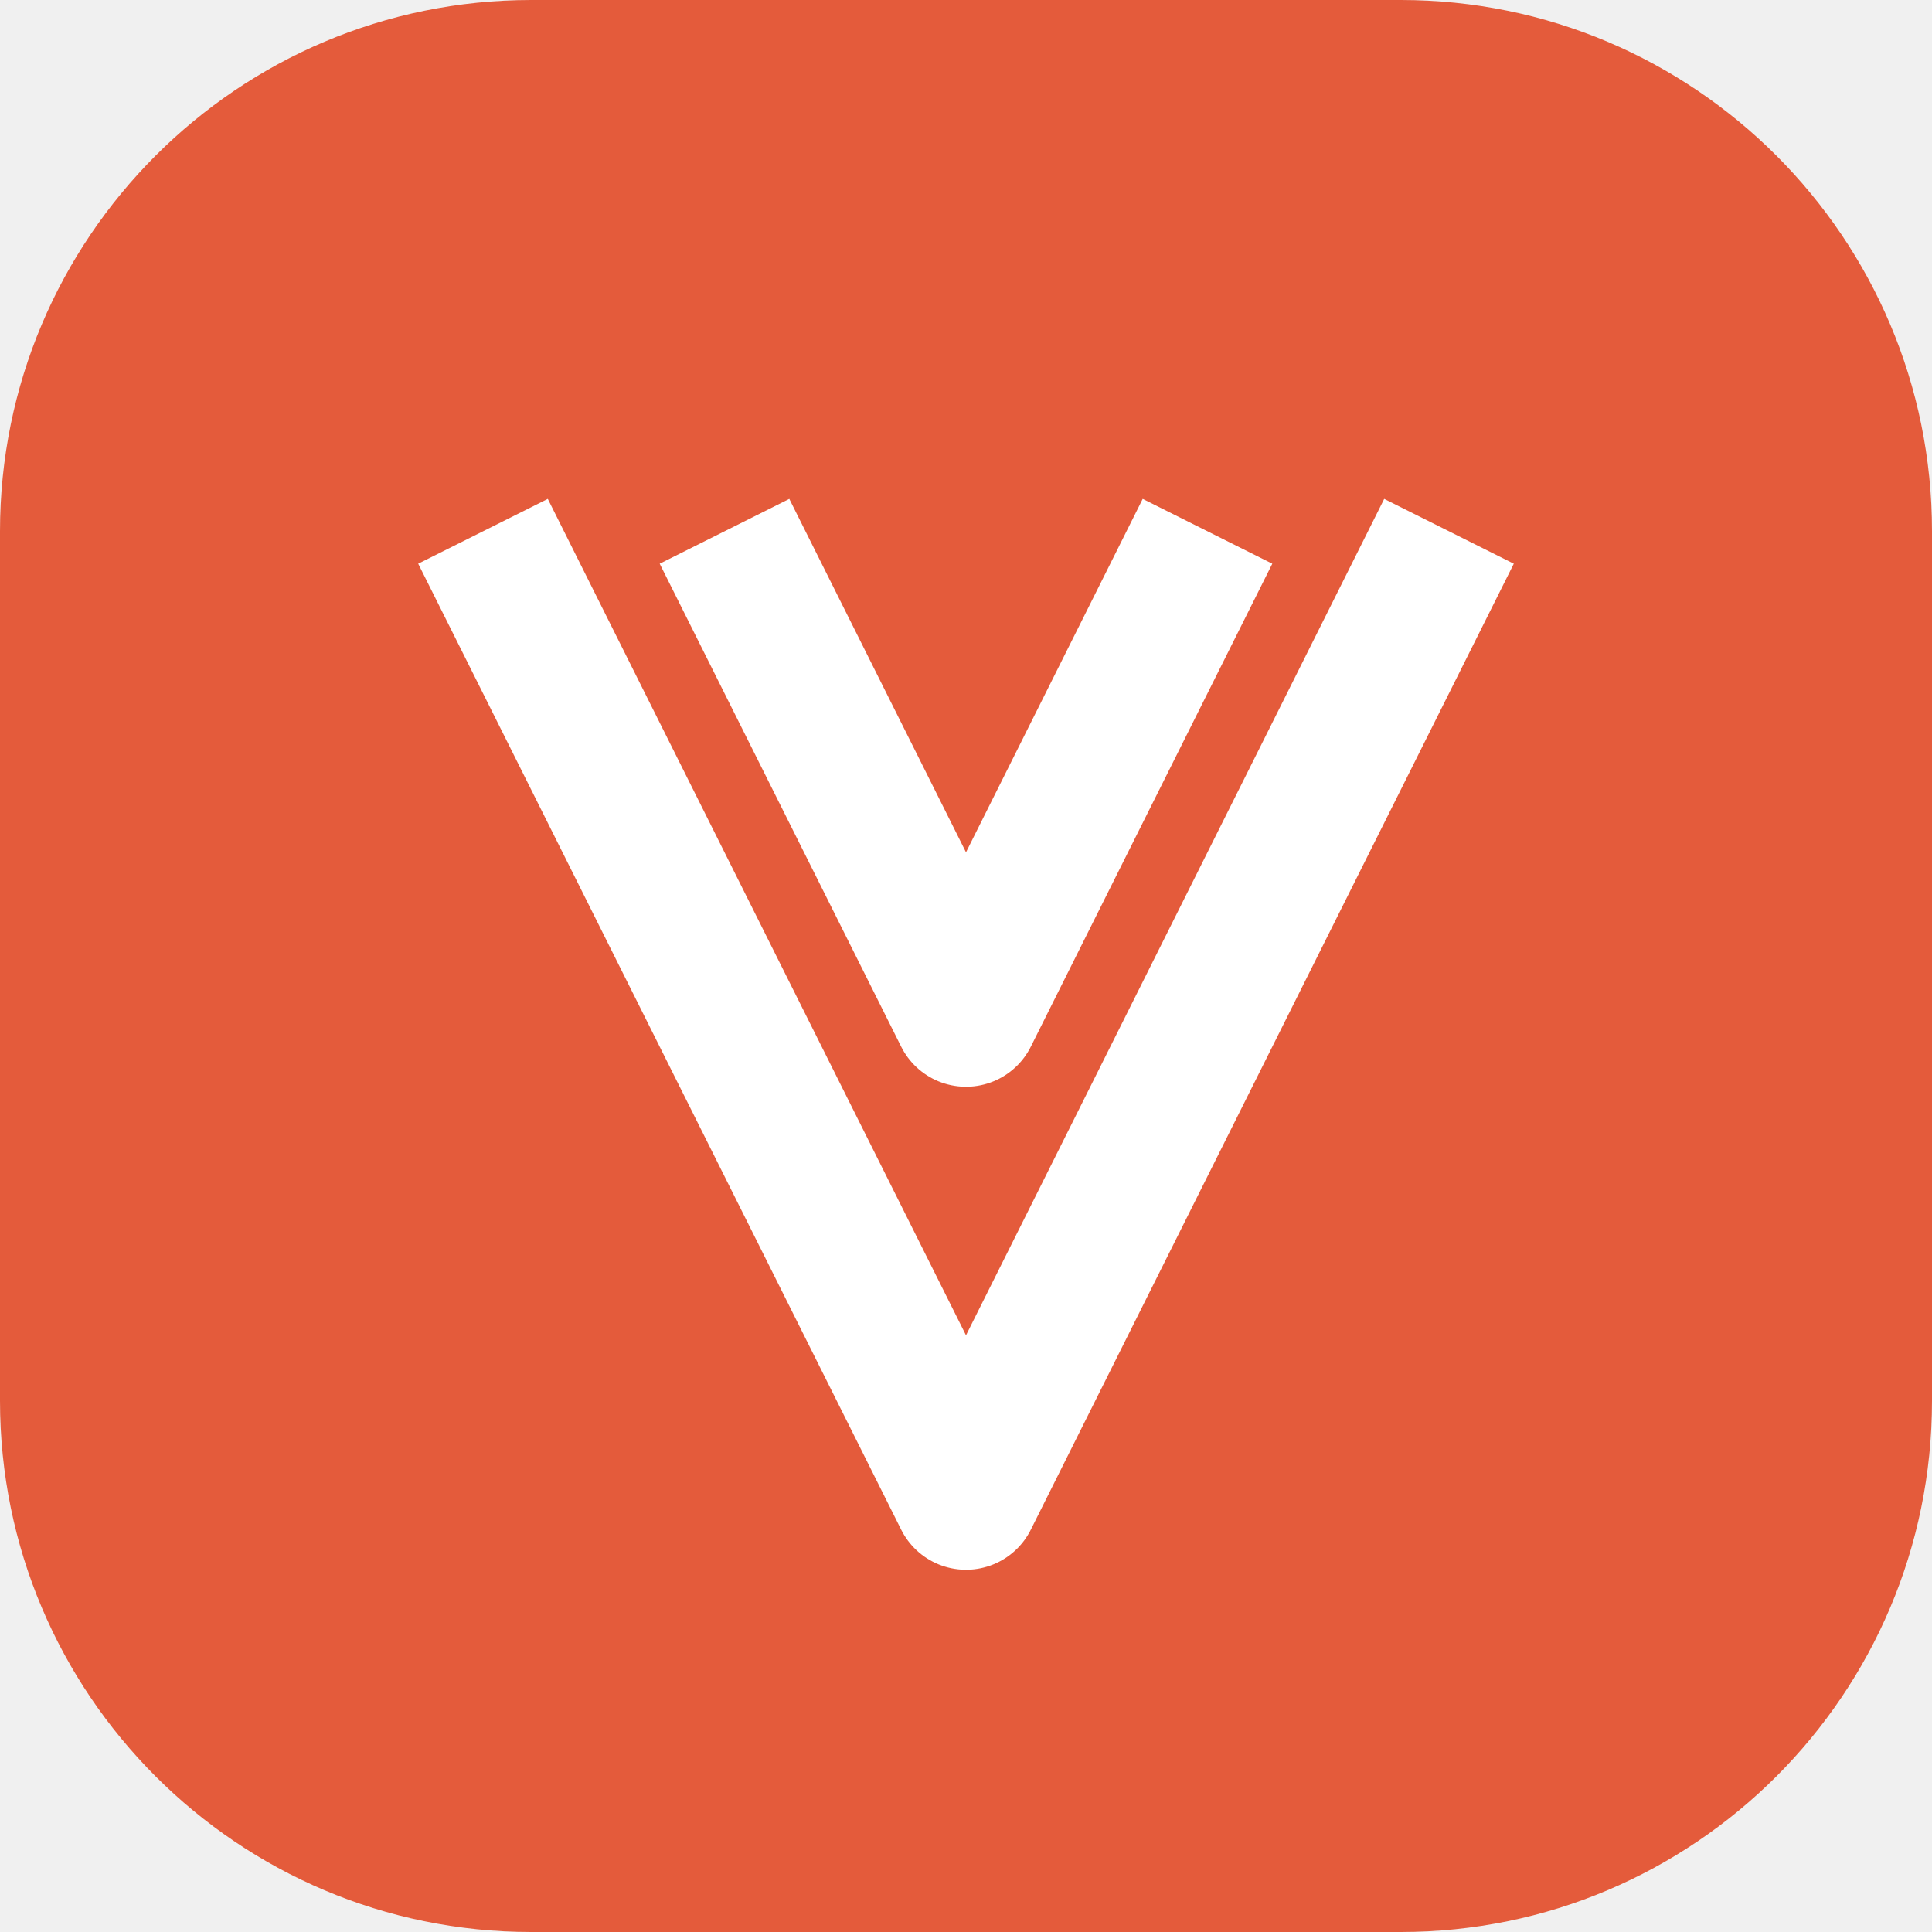
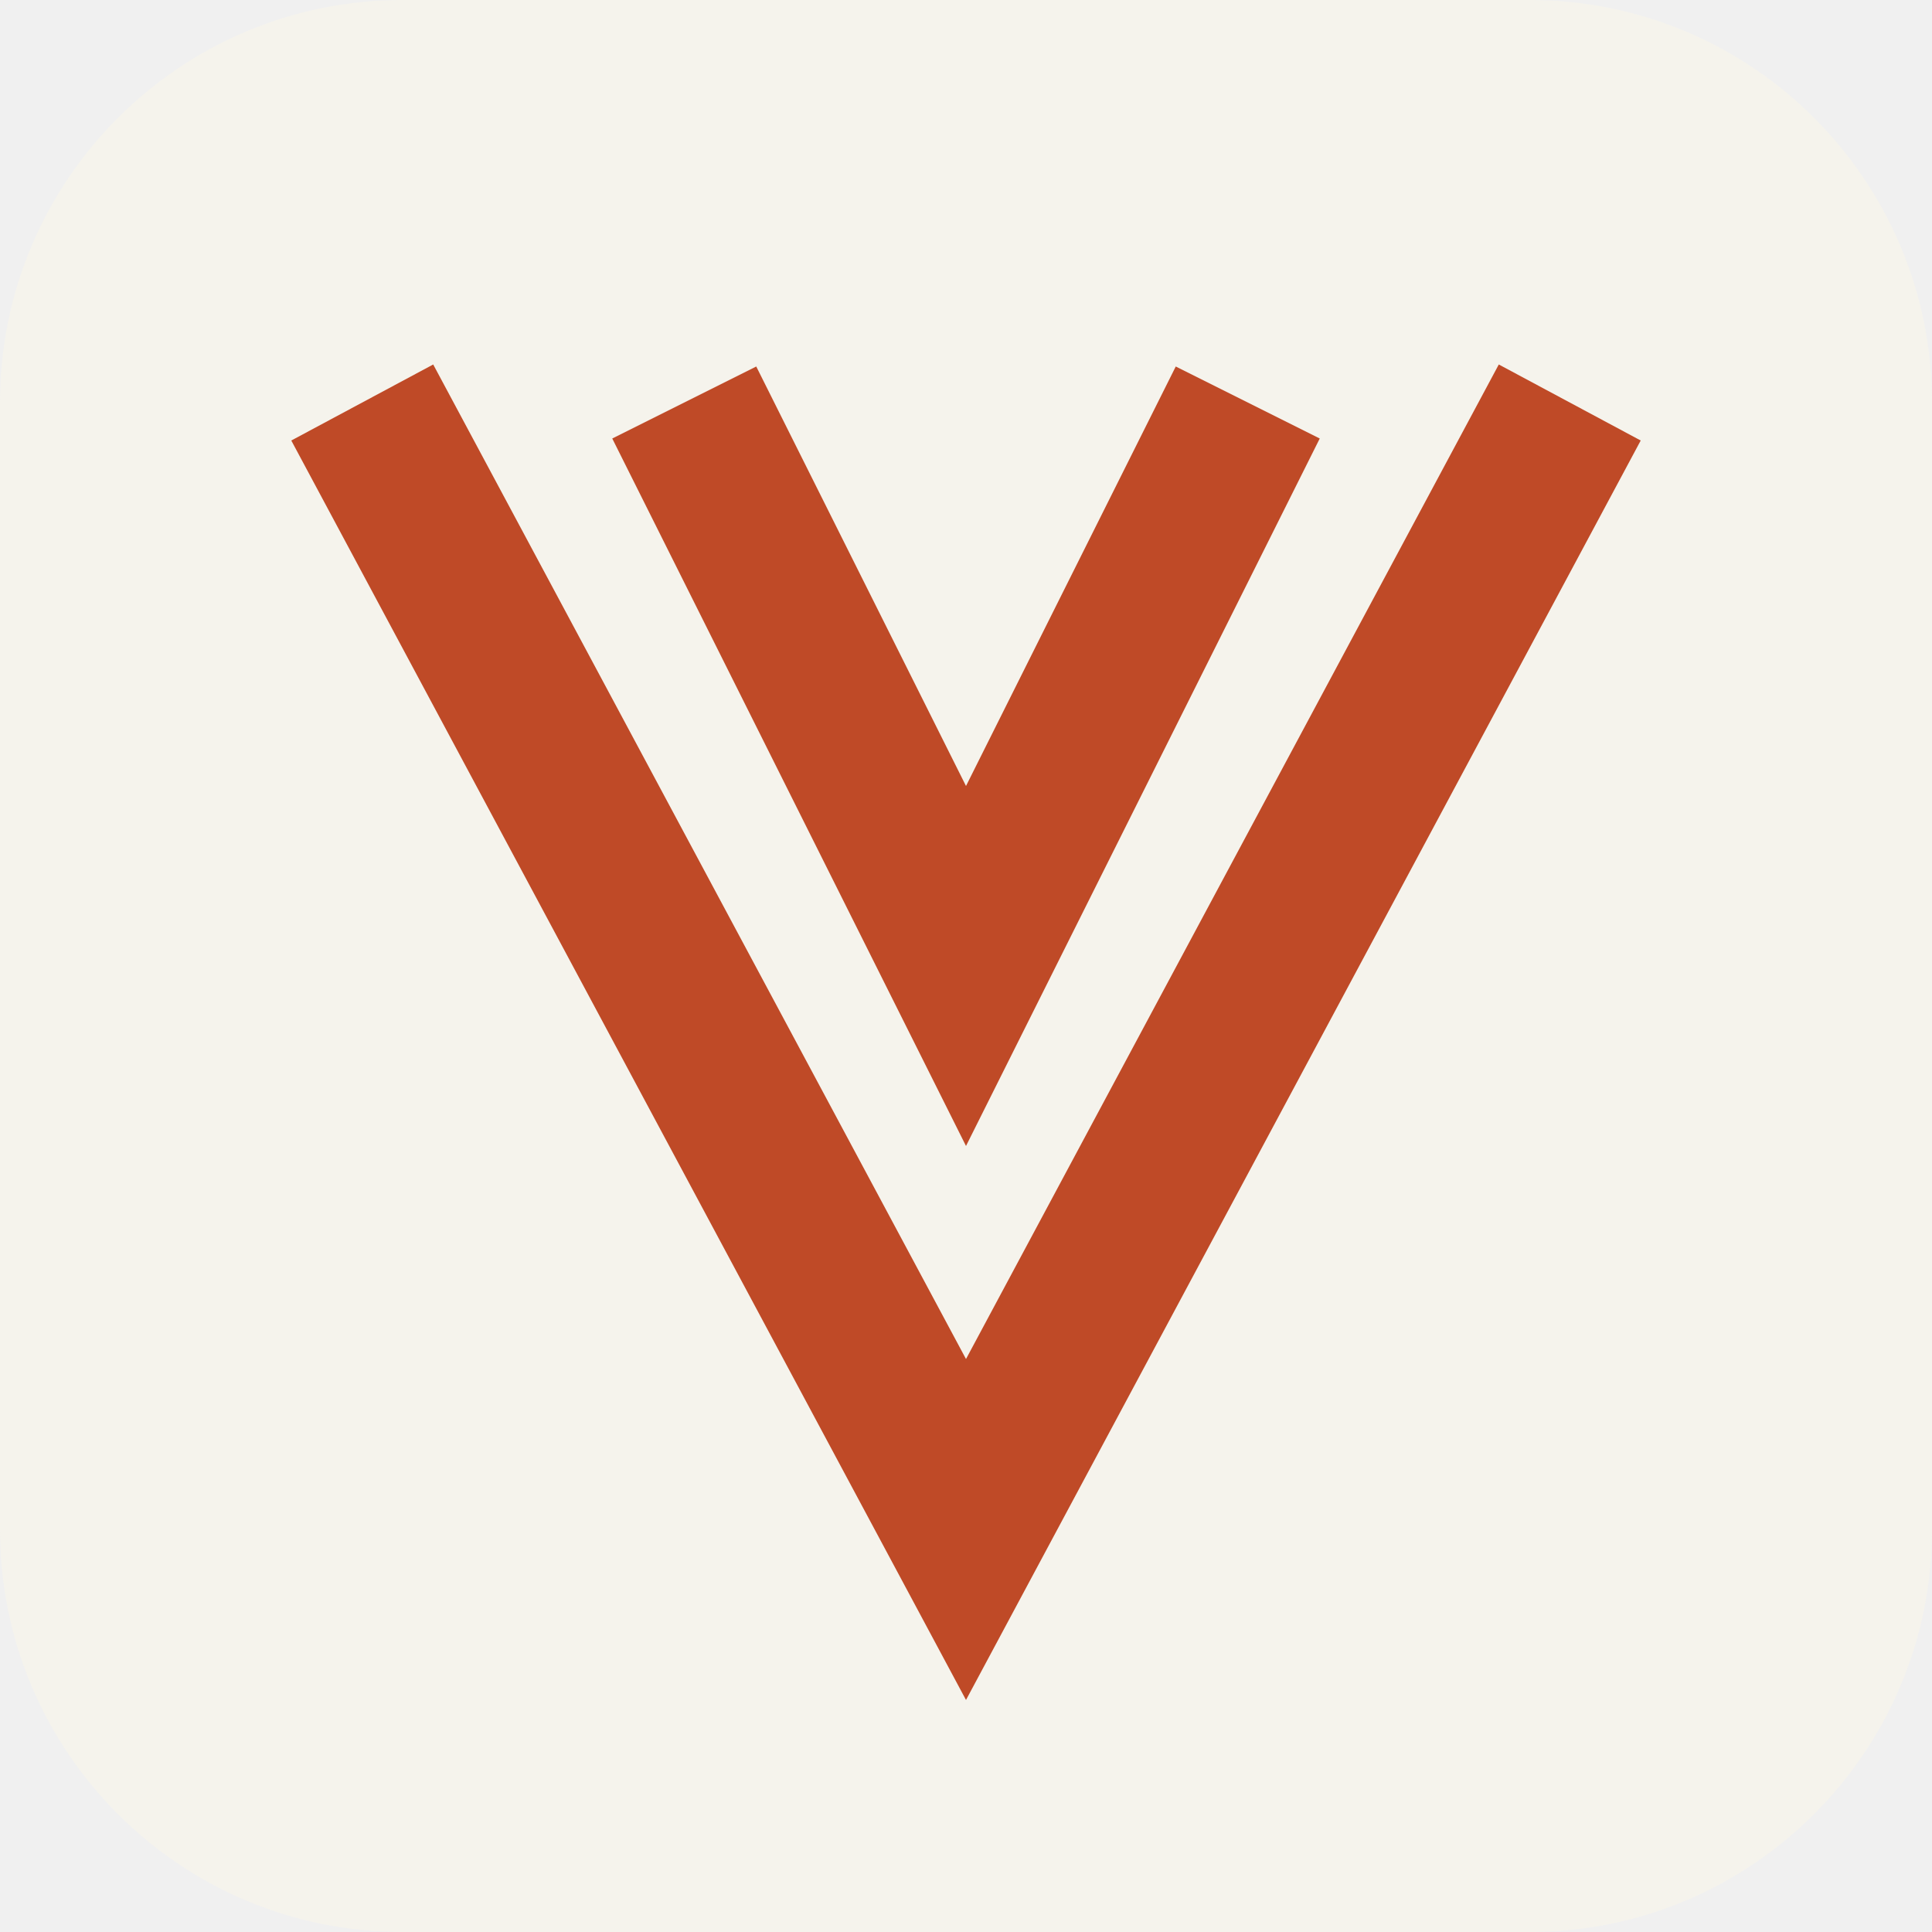
- <svg xmlns="http://www.w3.org/2000/svg" viewBox="0 0 40 40">
-   <rect width="40" height="40" rx="11" fill="#e45b3b" />
-   <path d="m10 11 10 20 10-20M15 11l5 10 5-10" fill="none" stroke="#fff" stroke-width="3" stroke-linejoin="round" />
+ <svg xmlns="http://www.w3.org/2000/svg" viewBox="0 0 48 48">
+   <rect width="48" height="48" rx="10" fill="#f5f3ec" />
+   <path d="M9 10 24 38 39 10M17 10l7 14 7-14" fill="none" stroke="#bf4a27" stroke-width="4" />
</svg>
